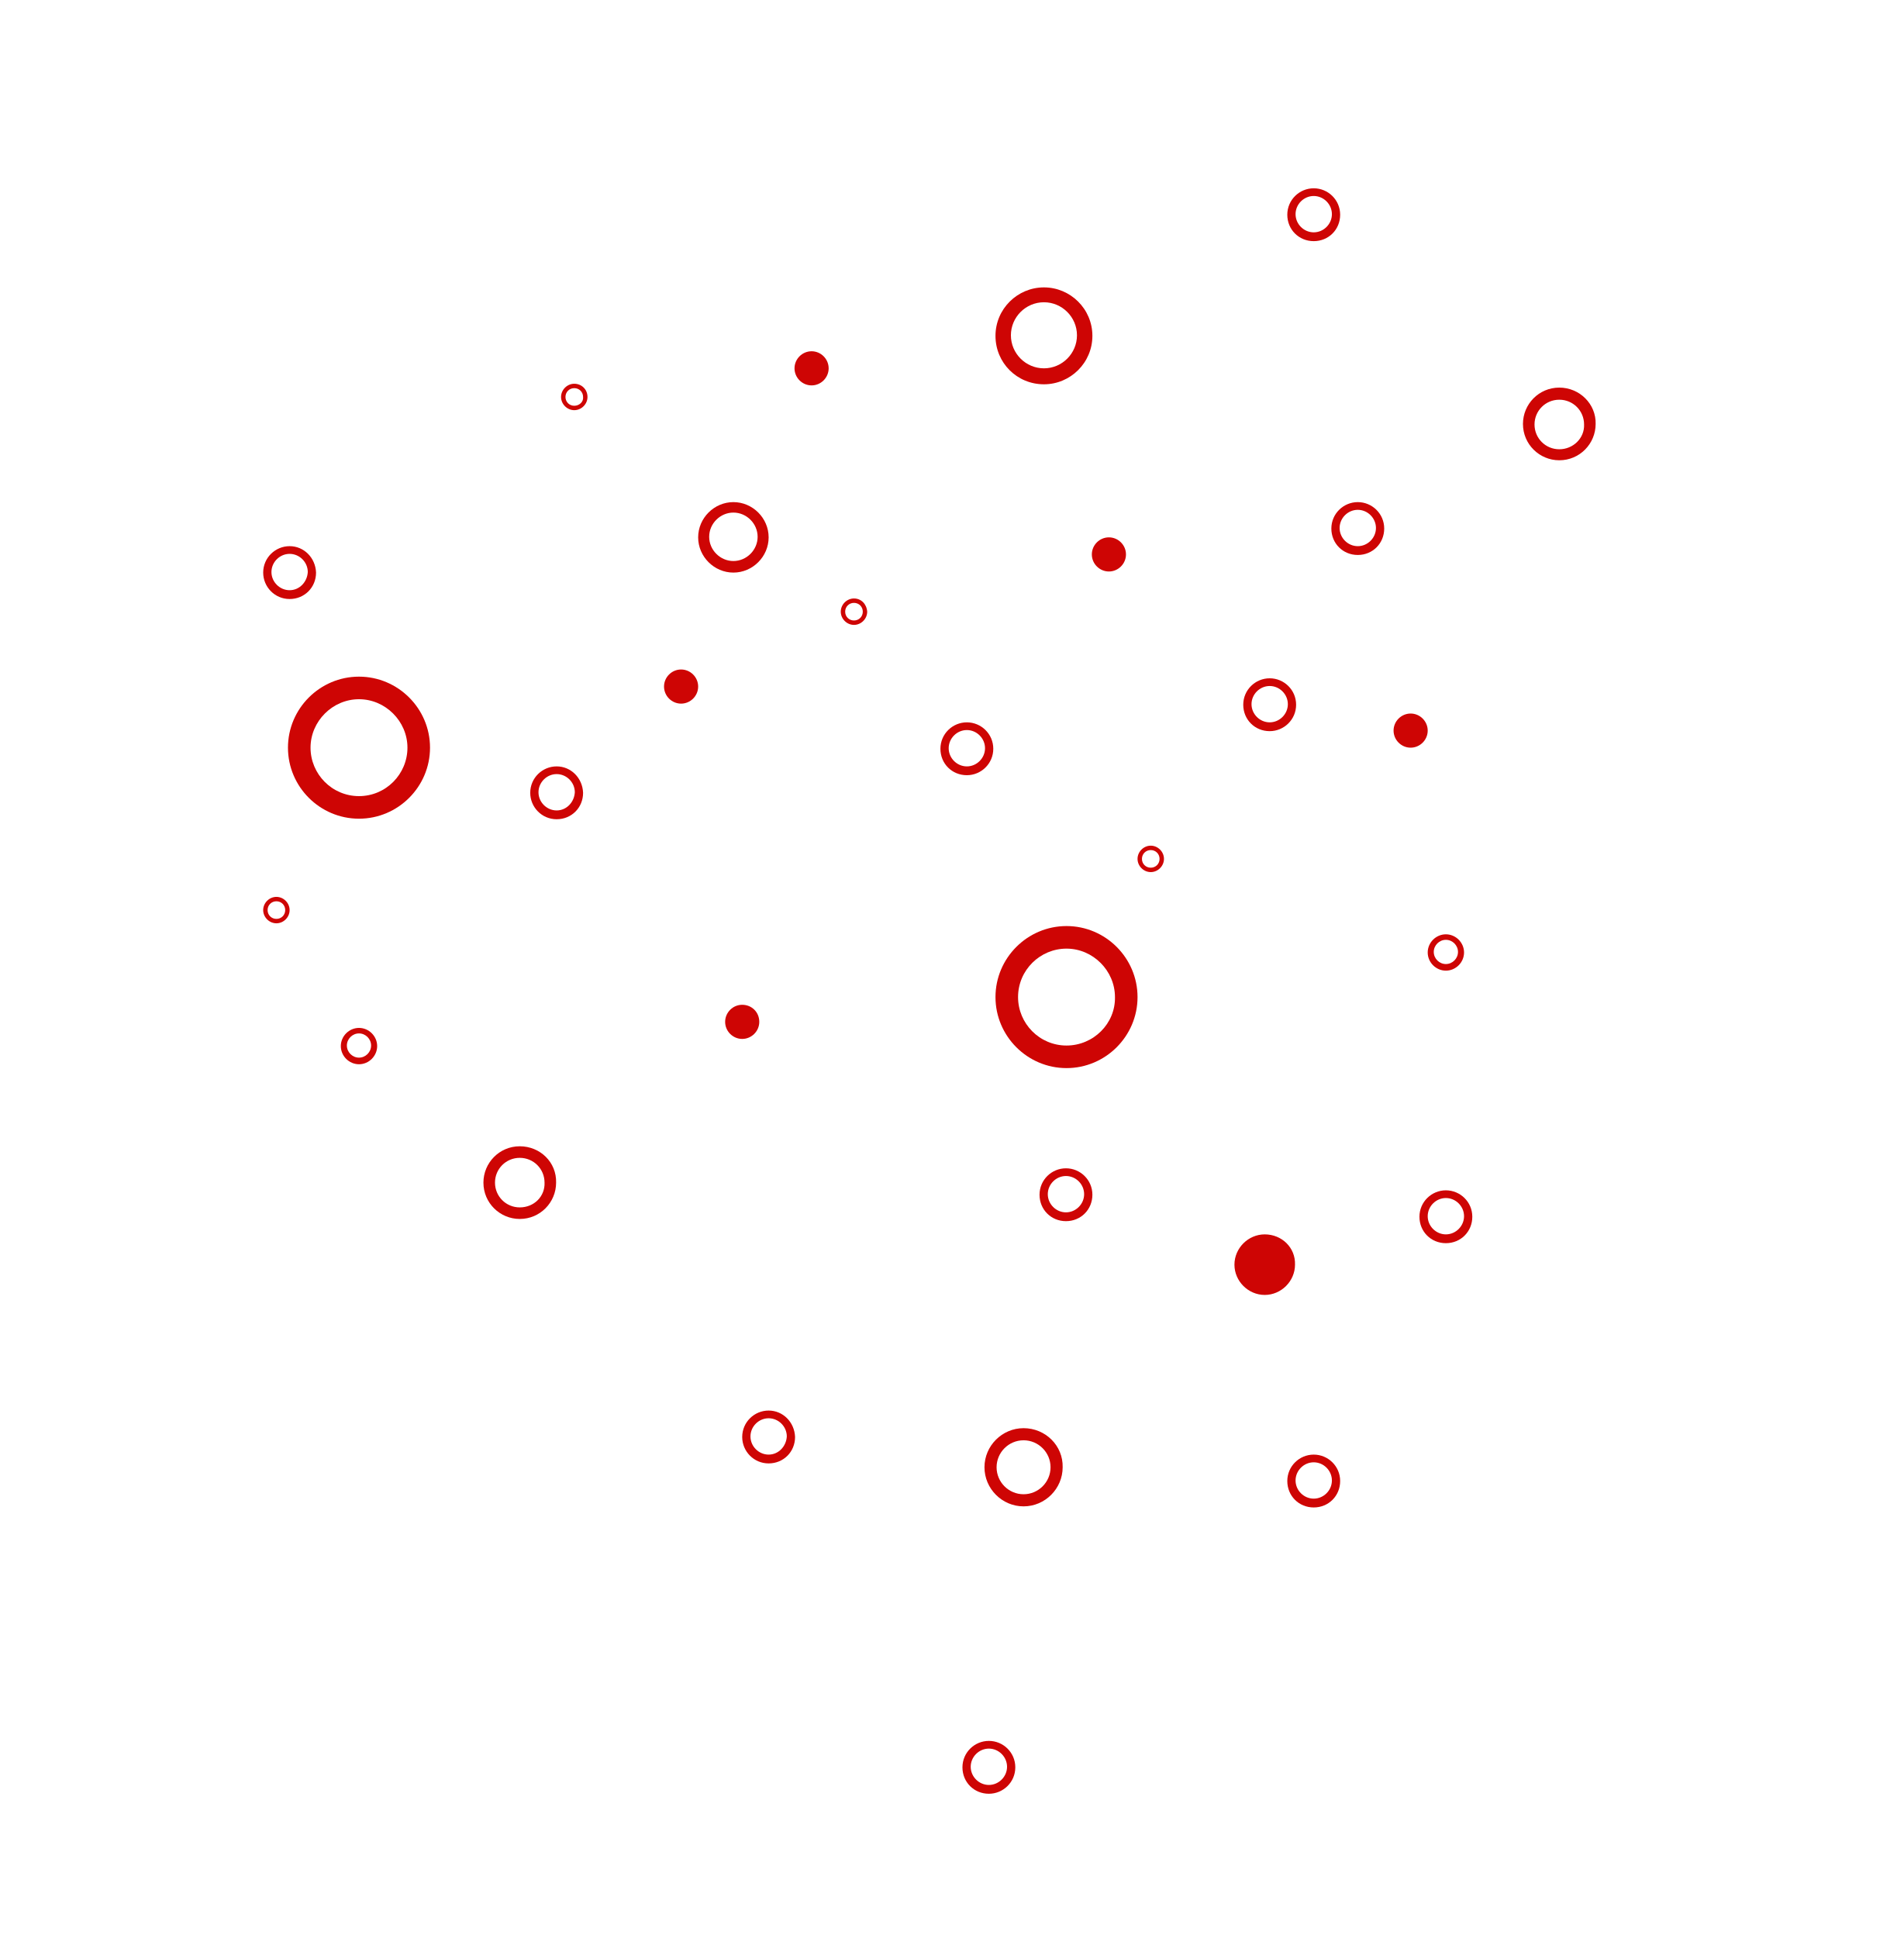
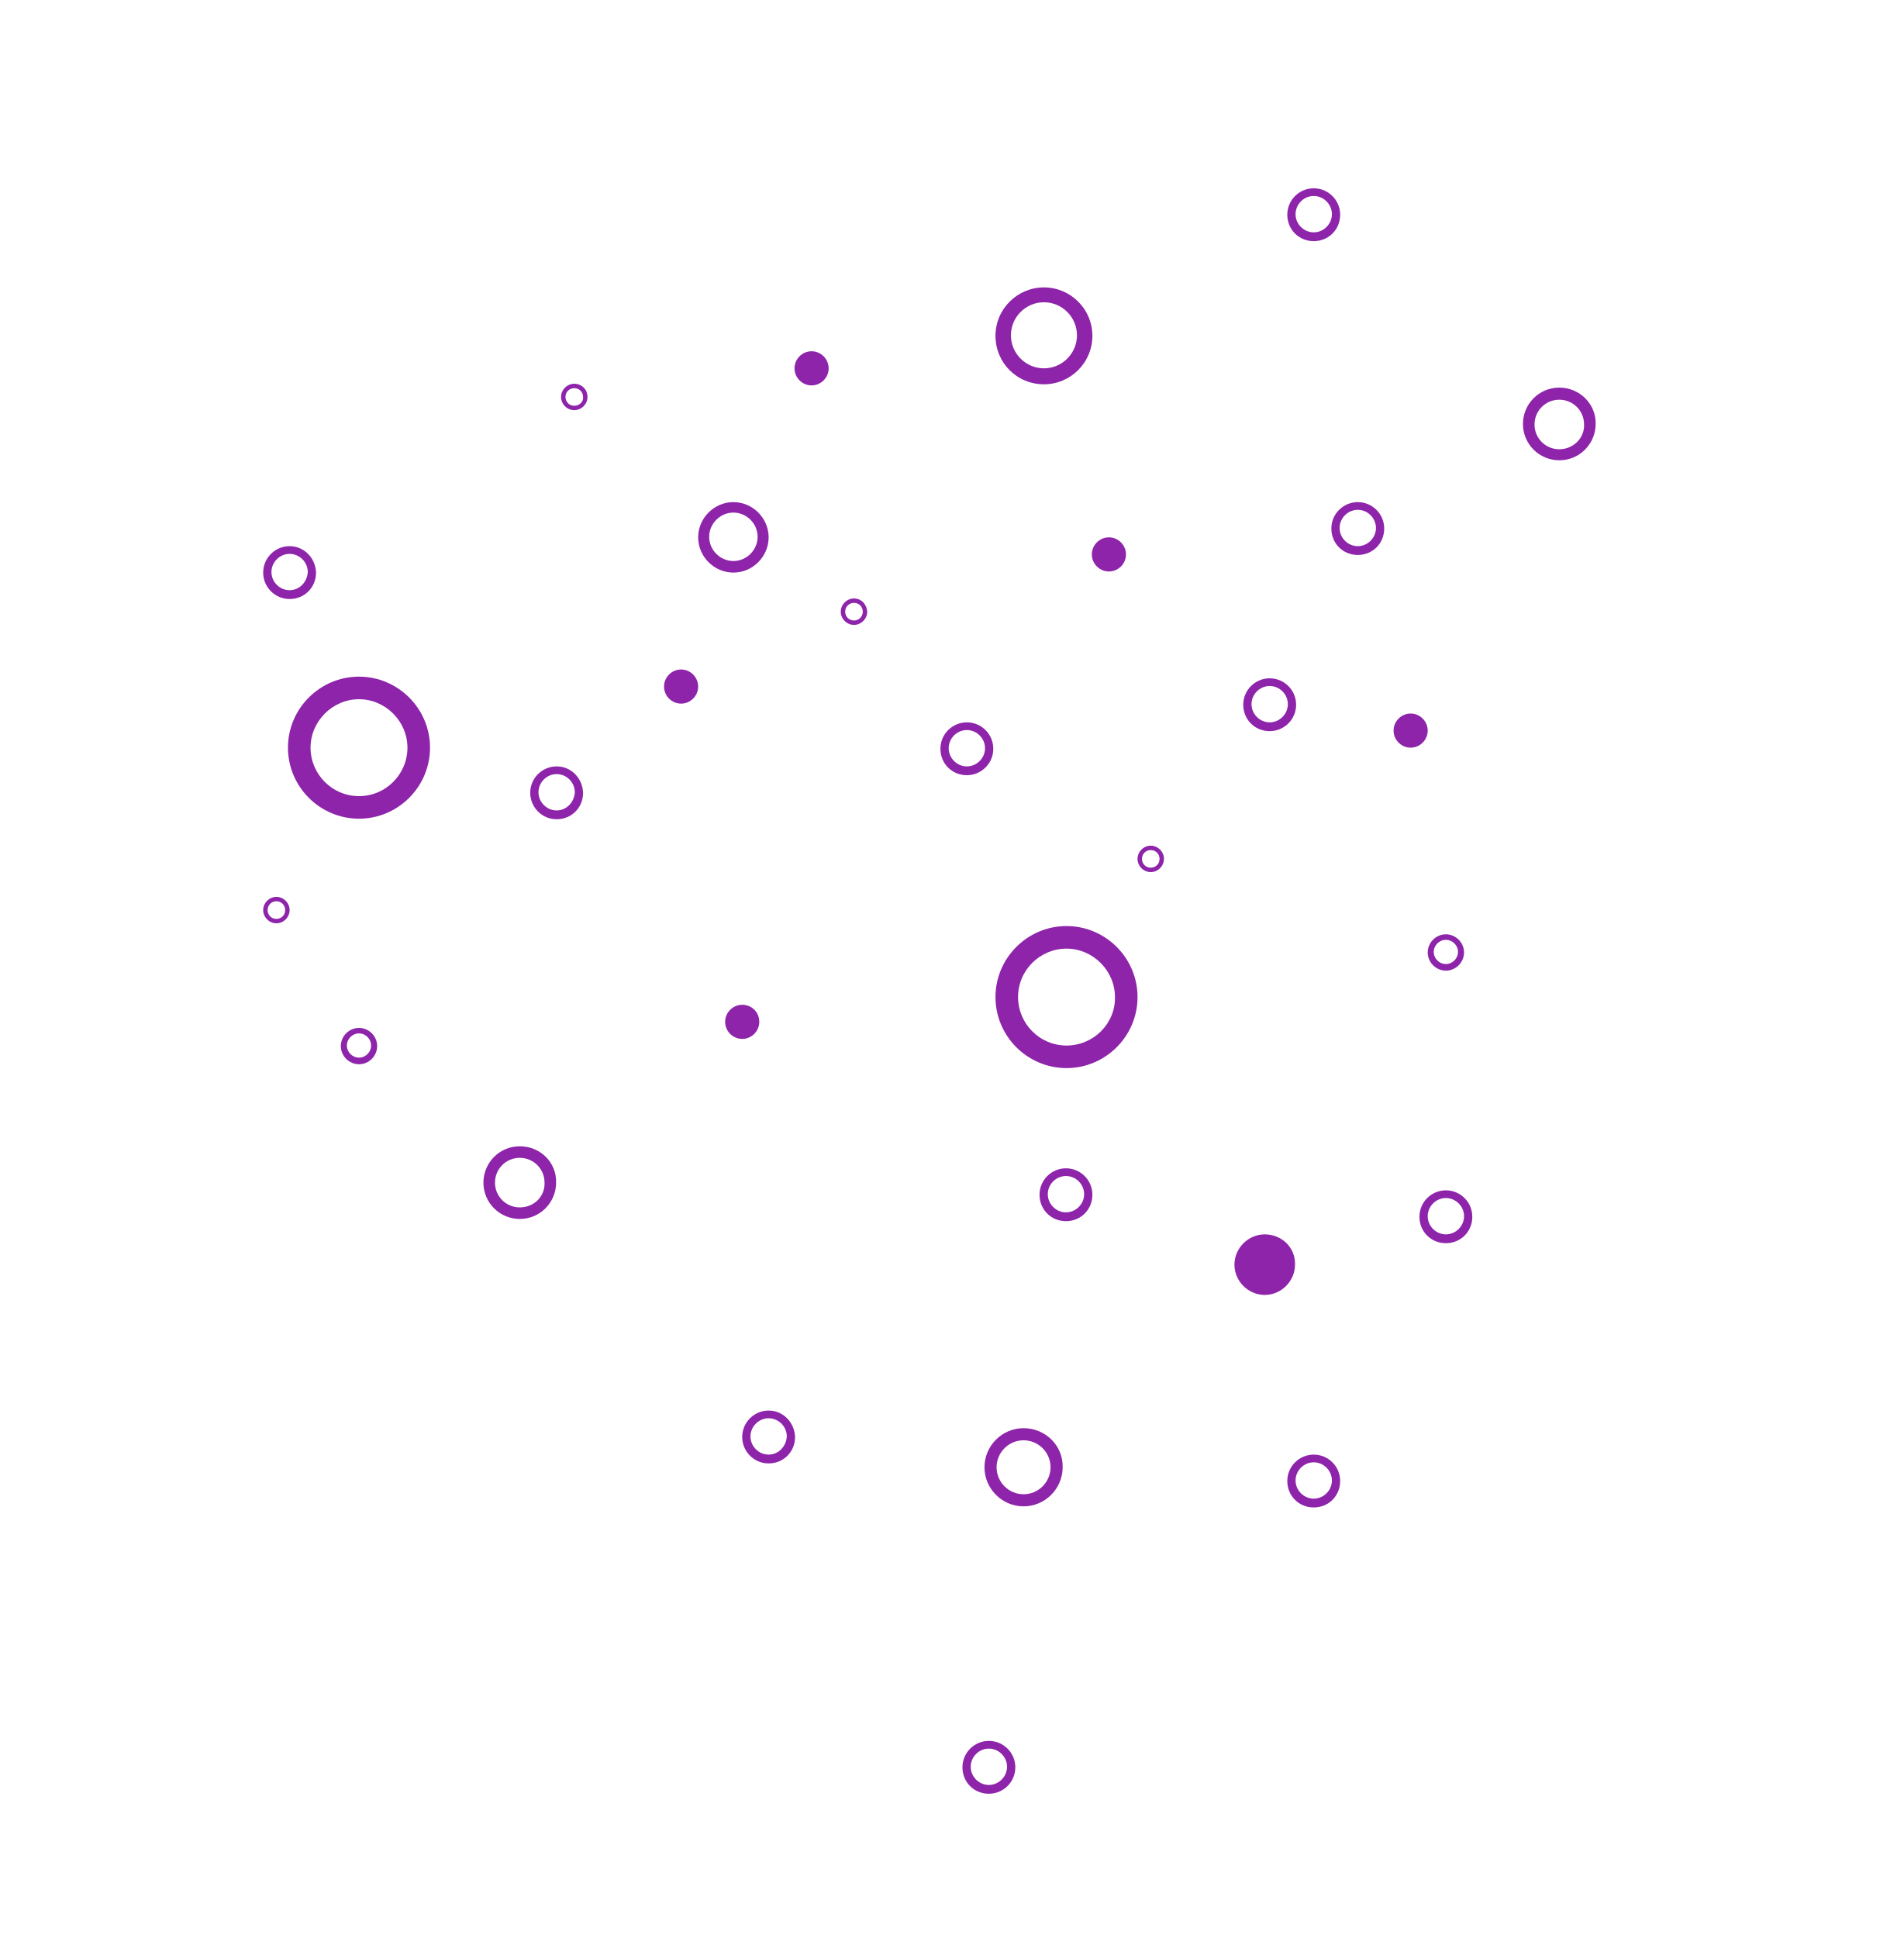
<svg xmlns="http://www.w3.org/2000/svg" version="1.1" id="Layer_1" x="0px" y="0px" viewBox="0 0 345.7 352" style="enable-background:new 0 0 345.7 352;" xml:space="preserve">
  <style type="text/css">
- 	.st0{fill:#CE0504;}
+ 	.st0{fill:#8e24aa;}
</style>
  <path class="st0" d="M179.6,316.2c-2.6,0-4.8,2.1-4.8,4.8s2.1,4.8,4.8,4.8c2.6,0,4.8-2.1,4.8-4.8S182.2,316.2,179.6,316.2z   M179.6,324.2c-1.8,0-3.3-1.5-3.3-3.3s1.5-3.3,3.3-3.3c1.8,0,3.3,1.5,3.3,3.3S181.4,324.2,179.6,324.2z" />
  <path class="st0" d="M185.9,259.4c-3.9,0-7.1,3.2-7.1,7.1c0,3.9,3.2,7.1,7.1,7.1c3.9,0,7.1-3.2,7.1-7.1  C193.1,262.6,189.9,259.4,185.9,259.4z M185.9,271.4c-2.7,0-4.9-2.2-4.9-4.9c0-2.7,2.2-4.9,4.9-4.9c2.7,0,4.9,2.2,4.9,4.9  C190.8,269.2,188.6,271.4,185.9,271.4z" />
  <path class="st0" d="M238.6,264.2c-2.6,0-4.8,2.1-4.8,4.8s2.1,4.8,4.8,4.8s4.8-2.1,4.8-4.8S241.2,264.2,238.6,264.2z M238.6,272.2  c-1.8,0-3.3-1.5-3.3-3.3s1.5-3.3,3.3-3.3s3.3,1.5,3.3,3.3S240.4,272.2,238.6,272.2z" />
  <path class="st0" d="M139.6,256.2c-2.6,0-4.8,2.1-4.8,4.8c0,2.6,2.1,4.8,4.8,4.8s4.8-2.1,4.8-4.8  C144.3,258.3,142.2,256.2,139.6,256.2z M139.6,264.2c-1.8,0-3.3-1.5-3.3-3.3c0-1.8,1.5-3.3,3.3-3.3s3.3,1.5,3.3,3.3  C142.8,262.7,141.4,264.2,139.6,264.2z" />
  <path class="st0" d="M262.6,216.2c-2.6,0-4.8,2.1-4.8,4.8s2.1,4.8,4.8,4.8s4.8-2.1,4.8-4.8S265.2,216.2,262.6,216.2z M262.6,224.2  c-1.8,0-3.3-1.5-3.3-3.3s1.5-3.3,3.3-3.3s3.3,1.5,3.3,3.3S264.4,224.2,262.6,224.2z" />
  <path class="st0" d="M193.6,212.2c-2.6,0-4.8,2.1-4.8,4.8s2.1,4.8,4.8,4.8s4.8-2.1,4.8-4.8S196.2,212.2,193.6,212.2z M193.6,220.2  c-1.8,0-3.3-1.5-3.3-3.3s1.5-3.3,3.3-3.3s3.3,1.5,3.3,3.3S195.4,220.2,193.6,220.2z" />
  <path class="st0" d="M94.4,208.2c-3.7,0-6.6,3-6.6,6.6c0,3.7,3,6.6,6.6,6.6c3.7,0,6.6-3,6.6-6.6C101.1,211.1,98.1,208.2,94.4,208.2z   M94.4,219.3c-2.5,0-4.5-2-4.5-4.5c0-2.5,2-4.5,4.5-4.5c2.5,0,4.5,2,4.5,4.5C99,217.3,97,219.3,94.4,219.3z" />
  <path class="st0" d="M283.2,70.4c-3.7,0-6.6,3-6.6,6.6c0,3.7,3,6.6,6.6,6.6c3.7,0,6.6-3,6.6-6.6C289.9,73.4,286.9,70.4,283.2,70.4z   M283.2,81.6c-2.5,0-4.5-2-4.5-4.5c0-2.5,2-4.5,4.5-4.5s4.5,2,4.5,4.5C287.8,79.6,285.7,81.6,283.2,81.6z" />
  <path class="st0" d="M262.6,169.7c-1.8,0-3.3,1.5-3.3,3.3s1.5,3.3,3.3,3.3s3.3-1.5,3.3-3.3S264.4,169.7,262.6,169.7z M262.6,175.1  c-1.2,0-2.2-1-2.2-2.2s1-2.2,2.2-2.2s2.2,1,2.2,2.2S263.8,175.1,262.6,175.1z" />
  <path class="st0" d="M65.2,186.7c-1.8,0-3.3,1.5-3.3,3.3s1.5,3.3,3.3,3.3c1.8,0,3.3-1.5,3.3-3.3S67,186.7,65.2,186.7z M65.2,192.1  c-1.2,0-2.2-1-2.2-2.2s1-2.2,2.2-2.2s2.2,1,2.2,2.2S66.4,192.1,65.2,192.1z" />
  <path class="st0" d="M193.7,168.2c-7.1,0-12.9,5.8-12.9,12.9c0,7.1,5.8,12.9,12.9,12.9c7.1,0,12.9-5.8,12.9-12.9  C206.6,174,200.8,168.2,193.7,168.2z M193.7,189.9c-4.9,0-8.8-4-8.8-8.8c0-4.9,4-8.8,8.8-8.8s8.8,4,8.8,8.8  C202.6,185.9,198.6,189.9,193.7,189.9z" />
  <path class="st0" d="M65.2,122.9c-7.1,0-12.9,5.8-12.9,12.9c0,7.1,5.8,12.9,12.9,12.9s12.9-5.8,12.9-12.9  C78.1,128.7,72.3,122.9,65.2,122.9z M65.2,144.6c-4.9,0-8.8-4-8.8-8.8s4-8.8,8.8-8.8s8.8,4,8.8,8.8S70.1,144.6,65.2,144.6z" />
  <path class="st0" d="M50.2,162.9c-1.3,0-2.4,1.1-2.4,2.4c0,1.3,1.1,2.4,2.4,2.4s2.4-1.1,2.4-2.4C52.6,164,51.5,162.9,50.2,162.9z   M50.2,166.9c-0.9,0-1.6-0.7-1.6-1.6c0-0.9,0.7-1.6,1.6-1.6s1.6,0.7,1.6,1.6C51.8,166.2,51.1,166.9,50.2,166.9z" />
  <path class="st0" d="M209,153.6c-1.3,0-2.4,1.1-2.4,2.4c0,1.3,1.1,2.4,2.4,2.4s2.4-1.1,2.4-2.4C211.4,154.7,210.3,153.6,209,153.6z   M209,157.6c-0.9,0-1.6-0.7-1.6-1.6c0-0.9,0.7-1.6,1.6-1.6s1.6,0.7,1.6,1.6C210.6,156.9,209.9,157.6,209,157.6z" />
  <path class="st0" d="M155.1,108.7c-1.3,0-2.4,1.1-2.4,2.4c0,1.3,1.1,2.4,2.4,2.4s2.4-1.1,2.4-2.4  C157.4,109.7,156.4,108.7,155.1,108.7z M155.1,112.7c-0.9,0-1.6-0.7-1.6-1.6c0-0.9,0.7-1.6,1.6-1.6s1.6,0.7,1.6,1.6  C156.7,112,156,112.7,155.1,112.7z" />
  <path class="st0" d="M104.3,69.7c-1.3,0-2.4,1.1-2.4,2.4c0,1.3,1.1,2.4,2.4,2.4s2.4-1.1,2.4-2.4C106.7,70.7,105.6,69.7,104.3,69.7z   M104.3,73.7c-0.9,0-1.6-0.7-1.6-1.6c0-0.9,0.7-1.6,1.6-1.6s1.6,0.7,1.6,1.6C106,73,105.2,73.7,104.3,73.7z" />
  <path class="st0" d="M101.1,139.2c-2.6,0-4.8,2.1-4.8,4.8c0,2.6,2.1,4.8,4.8,4.8s4.8-2.1,4.8-4.8  C105.8,141.3,103.7,139.2,101.1,139.2z M101.1,147.2c-1.8,0-3.3-1.5-3.3-3.3c0-1.8,1.5-3.3,3.3-3.3s3.3,1.5,3.3,3.3  C104.3,145.7,102.9,147.2,101.1,147.2z" />
  <path class="st0" d="M175.6,131.2c-2.6,0-4.8,2.1-4.8,4.8s2.1,4.8,4.8,4.8c2.6,0,4.8-2.1,4.8-4.8S178.2,131.2,175.6,131.2z   M175.6,139.2c-1.8,0-3.3-1.5-3.3-3.3s1.5-3.3,3.3-3.3c1.8,0,3.3,1.5,3.3,3.3S177.4,139.2,175.6,139.2z" />
  <path class="st0" d="M230.6,123.2c-2.6,0-4.8,2.1-4.8,4.8s2.1,4.8,4.8,4.8c2.6,0,4.8-2.1,4.8-4.8S233.2,123.2,230.6,123.2z   M230.6,131.2c-1.8,0-3.3-1.5-3.3-3.3s1.5-3.3,3.3-3.3c1.8,0,3.3,1.5,3.3,3.3S232.4,131.2,230.6,131.2z" />
  <path class="st0" d="M52.6,99.2c-2.6,0-4.8,2.1-4.8,4.8c0,2.6,2.1,4.8,4.8,4.8s4.8-2.1,4.8-4.8C57.3,101.3,55.2,99.2,52.6,99.2z   M52.6,107.2c-1.8,0-3.3-1.5-3.3-3.3c0-1.8,1.5-3.3,3.3-3.3s3.3,1.5,3.3,3.3C55.8,105.7,54.4,107.2,52.6,107.2z" />
  <path class="st0" d="M246.6,91.2c-2.6,0-4.8,2.1-4.8,4.8s2.1,4.8,4.8,4.8s4.8-2.1,4.8-4.8S249.2,91.2,246.6,91.2z M246.6,99.2  c-1.8,0-3.3-1.5-3.3-3.3s1.5-3.3,3.3-3.3s3.3,1.5,3.3,3.3S248.4,99.2,246.6,99.2z" />
  <path class="st0" d="M133.2,91.2c-3.5,0-6.4,2.9-6.4,6.4s2.9,6.4,6.4,6.4s6.4-2.9,6.4-6.4S136.7,91.2,133.2,91.2z M133.2,101.9  c-2.4,0-4.4-2-4.4-4.4s2-4.4,4.4-4.4c2.4,0,4.4,2,4.4,4.4S135.6,101.9,133.2,101.9z" />
  <path class="st0" d="M189.6,52.2c-4.8,0-8.8,3.9-8.8,8.8s3.9,8.8,8.8,8.8c4.8,0,8.8-3.9,8.8-8.8S194.4,52.2,189.6,52.2z M189.6,66.9  c-3.3,0-6-2.7-6-6s2.7-6,6-6c3.3,0,6,2.7,6,6S192.9,66.9,189.6,66.9z" />
  <path class="st0" d="M238.6,34.2c-2.6,0-4.8,2.1-4.8,4.8s2.1,4.8,4.8,4.8s4.8-2.1,4.8-4.8S241.2,34.2,238.6,34.2z M238.6,42.2  c-1.8,0-3.3-1.5-3.3-3.3s1.5-3.3,3.3-3.3s3.3,1.5,3.3,3.3S240.4,42.2,238.6,42.2z" />
  <circle class="st0" cx="268" cy="-412.7" r="4.8" />
  <circle class="st0" cx="268" cy="-412.7" r="3.3" />
  <g>
    <path class="st0" d="M134.8,182.5c-1.7,0-3.1,1.4-3.1,3.1c0,1.7,1.4,3.1,3.1,3.1c1.7,0,3.1-1.4,3.1-3.1   C137.9,183.8,136.5,182.5,134.8,182.5z M134.8,187.7c-1.2,0-2.1-0.9-2.1-2.1c0-1.2,0.9-2.1,2.1-2.1c1.2,0,2.1,0.9,2.1,2.1   C136.9,186.7,136,187.7,134.8,187.7z" />
    <polygon class="st0" points="136.3,183 133.3,183 131.8,185.5 133.3,188.1 136.3,188.1 137.8,185.5  " />
  </g>
  <g>
    <path class="st0" d="M147.4,63.8c-1.7,0-3.1,1.4-3.1,3.1c0,1.7,1.4,3.1,3.1,3.1s3.1-1.4,3.1-3.1C150.5,65.2,149.1,63.8,147.4,63.8z    M147.4,69c-1.2,0-2.1-0.9-2.1-2.1c0-1.2,0.9-2.1,2.1-2.1s2.1,0.9,2.1,2.1C149.5,68.1,148.6,69,147.4,69z" />
    <polygon class="st0" points="148.9,64.3 145.9,64.3 144.4,66.9 145.9,69.5 148.9,69.5 150.4,66.9  " />
  </g>
  <g>
    <path class="st0" d="M256.2,129.6c-1.7,0-3.1,1.4-3.1,3.1c0,1.7,1.4,3.1,3.1,3.1c1.7,0,3.1-1.4,3.1-3.1   C259.3,131,257.9,129.6,256.2,129.6z M256.2,134.8c-1.2,0-2.1-0.9-2.1-2.1c0-1.2,0.9-2.1,2.1-2.1c1.2,0,2.1,0.9,2.1,2.1   C258.3,133.8,257.4,134.8,256.2,134.8z" />
    <polygon class="st0" points="257.7,130.1 254.7,130.1 253.3,132.7 254.7,135.3 257.7,135.3 259.2,132.7  " />
  </g>
  <g>
    <path class="st0" d="M123.7,121.6c-1.7,0-3.1,1.4-3.1,3.1c0,1.7,1.4,3.1,3.1,3.1c1.7,0,3.1-1.4,3.1-3.1   C126.8,123,125.4,121.6,123.7,121.6z M123.7,126.8c-1.2,0-2.1-0.9-2.1-2.1c0-1.2,0.9-2.1,2.1-2.1c1.2,0,2.1,0.9,2.1,2.1   C125.8,125.8,124.9,126.8,123.7,126.8z" />
    <polygon class="st0" points="125.2,122.1 122.3,122.1 120.8,124.7 122.3,127.2 125.2,127.2 126.7,124.7  " />
  </g>
  <g>
    <path class="st0" d="M229.7,224.2c-3,0-5.5,2.5-5.5,5.5c0,3,2.5,5.5,5.5,5.5s5.5-2.5,5.5-5.5C235.3,226.6,232.8,224.2,229.7,224.2z    M229.7,233.5c-2.1,0-3.8-1.7-3.8-3.8c0-2.1,1.7-3.8,3.8-3.8s3.8,1.7,3.8,3.8C233.5,231.8,231.8,233.5,229.7,233.5z" />
    <polygon class="st0" points="232.4,225.1 227.1,225.1 224.4,229.7 227.1,234.3 232.4,234.3 235.1,229.7  " />
  </g>
  <g>
    <path class="st0" d="M201.4,97.6c-1.7,0-3.1,1.4-3.1,3.1c0,1.7,1.4,3.1,3.1,3.1s3.1-1.4,3.1-3.1C204.5,99,203.1,97.6,201.4,97.6z    M201.4,102.8c-1.2,0-2.1-0.9-2.1-2.1c0-1.2,0.9-2.1,2.1-2.1s2.1,0.9,2.1,2.1C203.5,101.8,202.6,102.8,201.4,102.8z" />
    <polygon class="st0" points="202.9,98.1 199.9,98.1 198.4,100.7 199.9,103.2 202.9,103.2 204.4,100.7  " />
  </g>
</svg>
